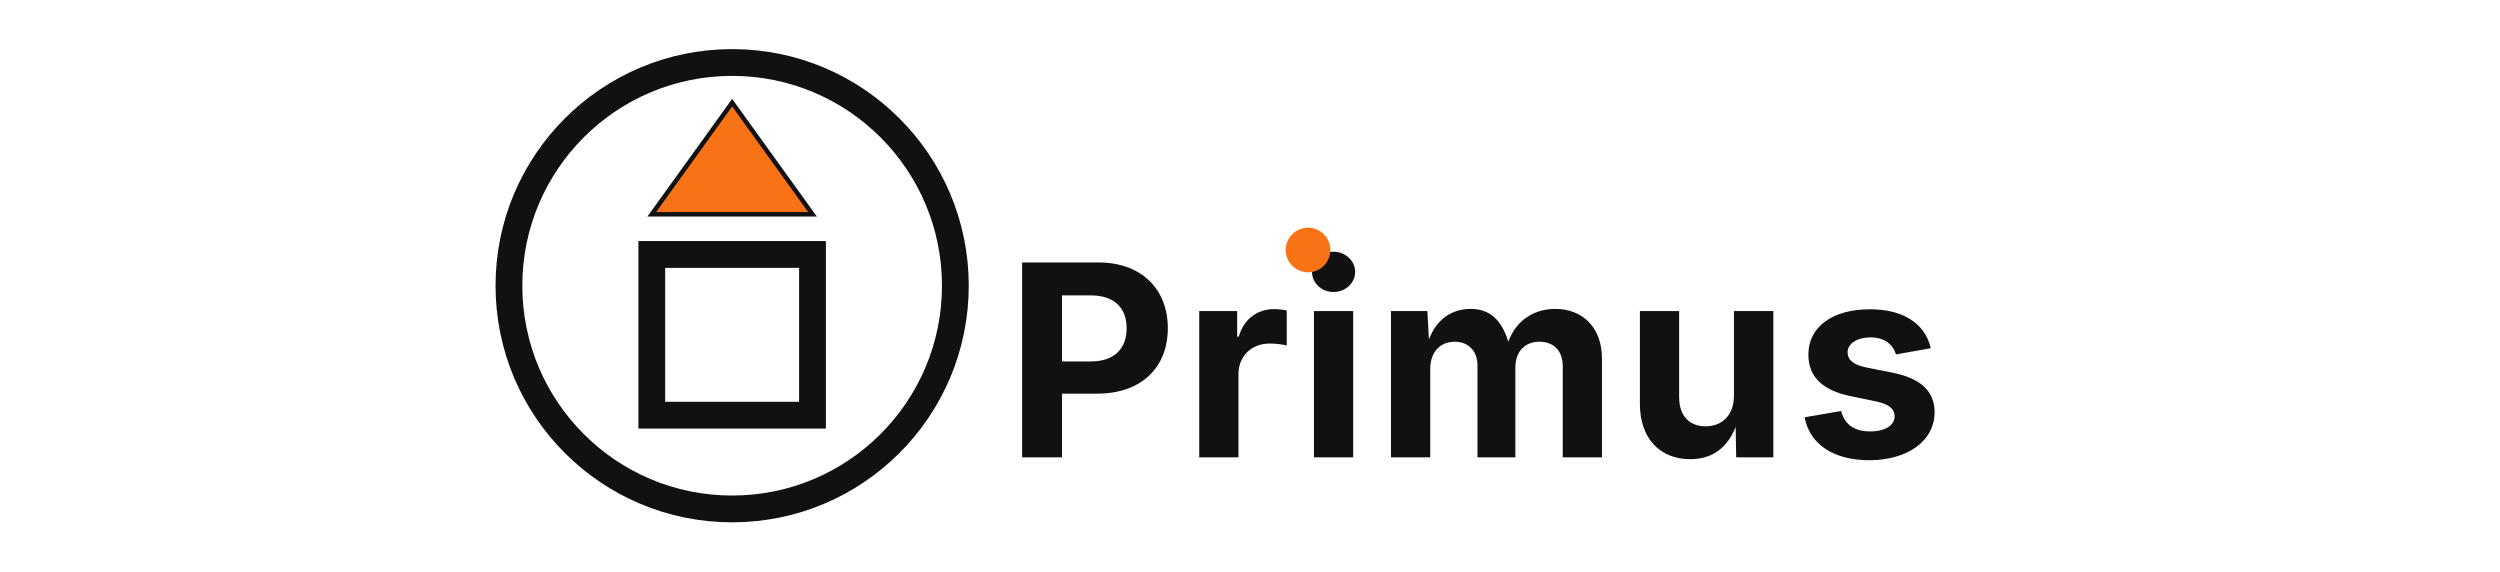
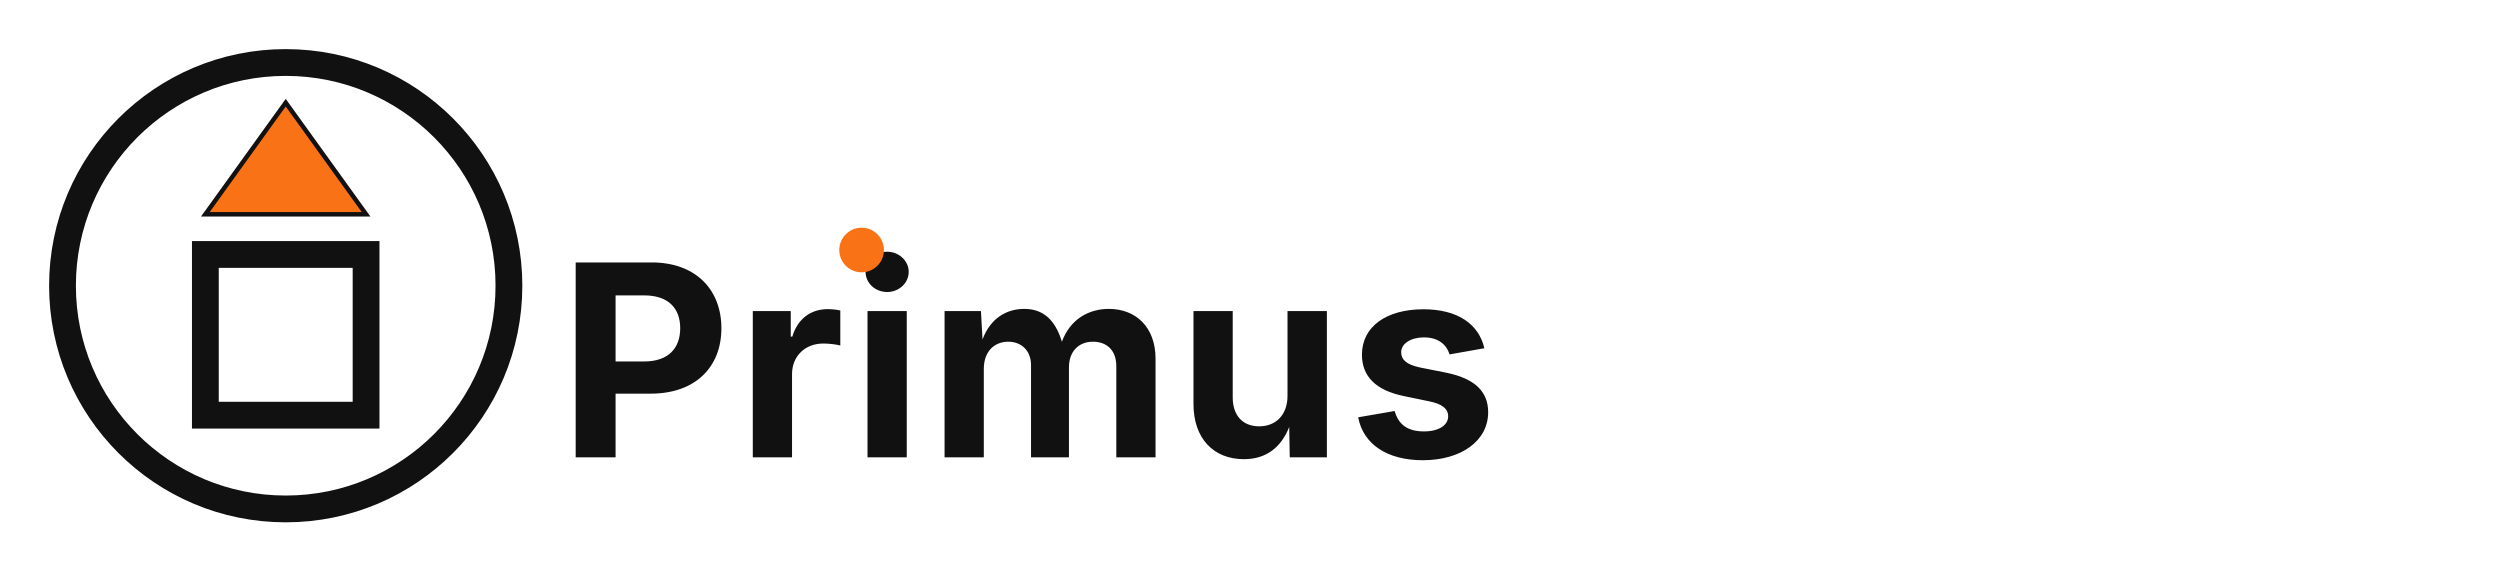
<svg xmlns="http://www.w3.org/2000/svg" viewBox="0 0 720 256" width="280" height="64">
-   <g stroke="#111" fill="none" stroke-width="12">
-     <circle cx="128" cy="128" r="100" />
-     <rect x="92" y="114" width="72" height="72" />
-     <polygon points="92,96 164,96 128,46" fill="#f97316" stroke="#111" stroke-width="2" />
+   <g transform="translate(-200,0)">
+     <g stroke="#111" fill="none" stroke-width="12">
+       <circle cx="128" cy="128" r="100" />
+       <rect x="92" y="114" width="72" height="72" />
+       <polygon points="92,96 164,96 128,46" fill="#f97316" stroke="#111" stroke-width="2" />
+     </g>
+     <text x="250" y="160" dominant-baseline="middle" font-family="Inter, system-ui, sans-serif" font-size="120" font-weight="700" fill="#111" letter-spacing="2">
+             Primus
+         </text>
+     <circle cx="386" cy="112" r="10" fill="#f97316" />
  </g>
-   <text x="250" y="160" dominant-baseline="middle" font-family="Inter, system-ui, sans-serif" font-size="120" font-weight="700" fill="#111" letter-spacing="2">
-         Primus
-     </text>
-   <circle cx="386" cy="112" r="10" fill="#f97316" />
</svg>
